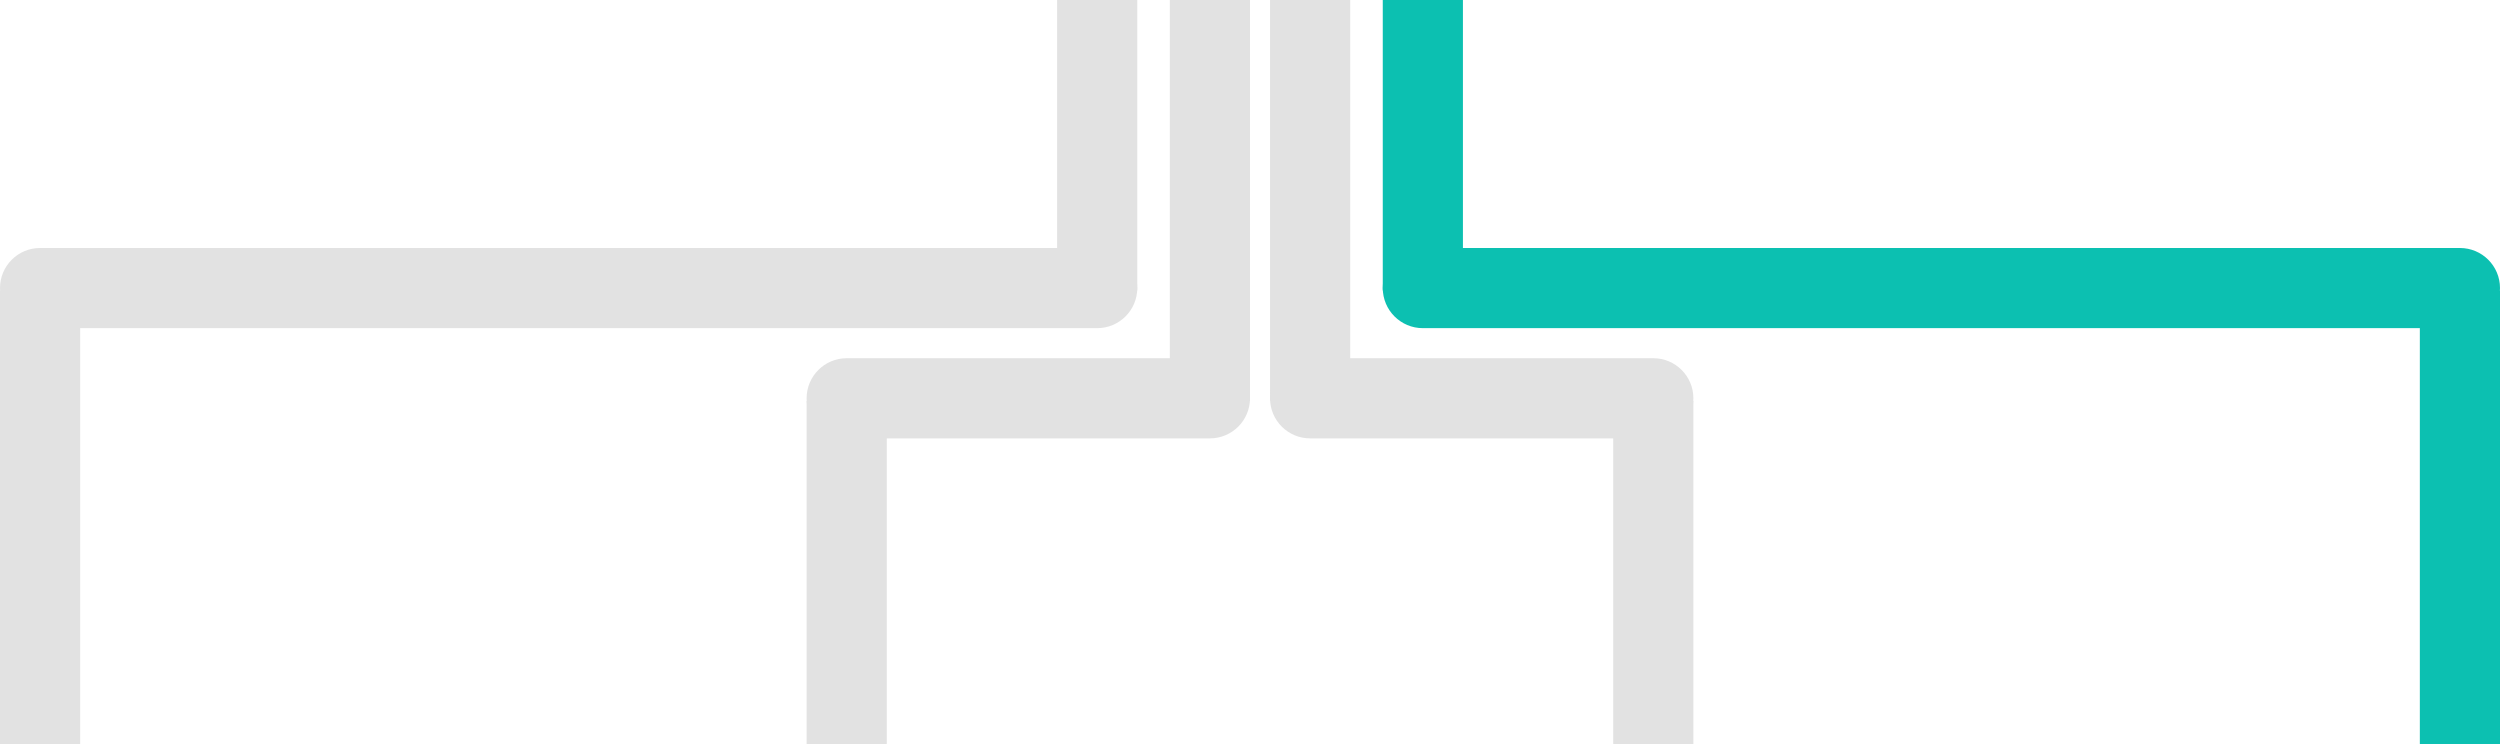
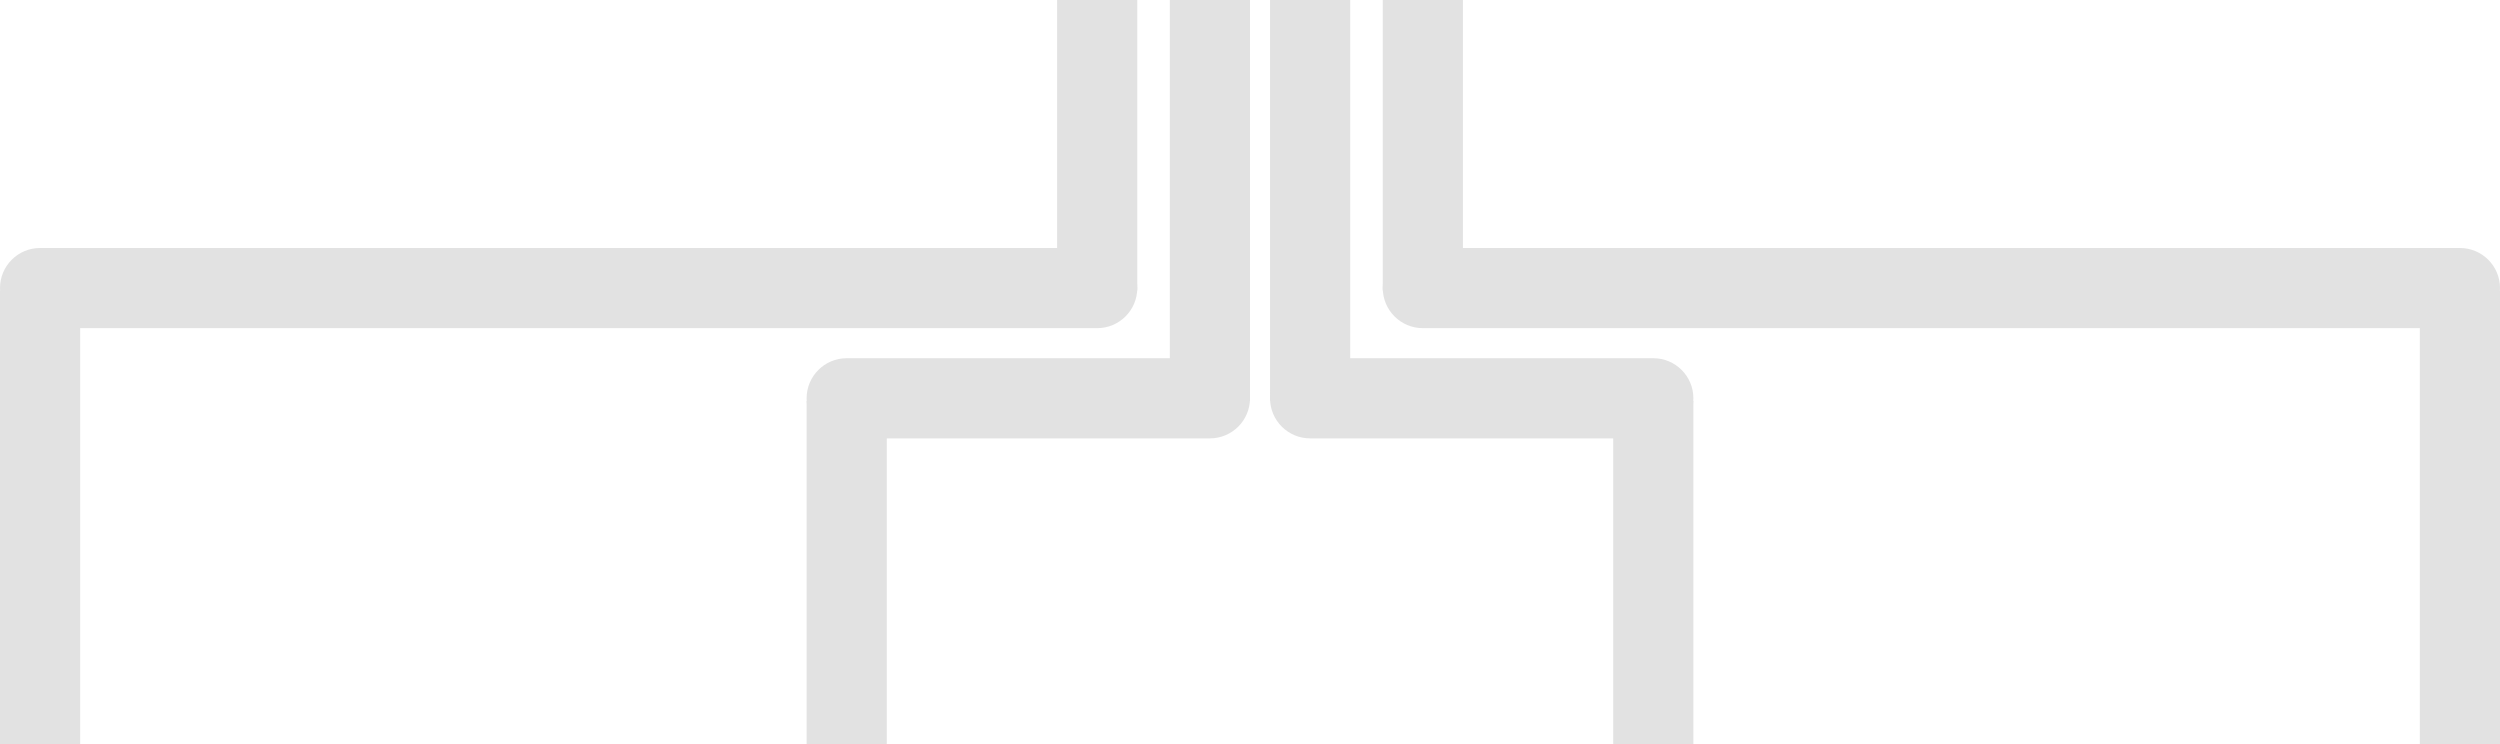
<svg xmlns="http://www.w3.org/2000/svg" width="998" height="297" viewBox="0 0 998 297" fill="none">
  <rect width="32" height="160" transform="matrix(-1 0 0 1 539 0)" fill="#E2E2E2" />
  <rect width="32" height="169" rx="16" transform="matrix(4.37114e-08 -1 -1 -4.37114e-08 676 175)" fill="#E2E2E2" />
  <rect width="32" height="137" transform="matrix(-1 0 0 1 676 160)" fill="#E2E2E2" />
  <rect x="467" width="32" height="160" fill="#E2E2E2" />
  <rect x="322" y="175" width="32" height="177" rx="16" transform="rotate(-90 322 175)" fill="#E2E2E2" />
  <rect x="322" y="160" width="32" height="137" fill="#E2E2E2" />
  <rect x="422" width="32" height="116" fill="#E2E2E2" />
  <rect y="131" width="32" height="454" rx="16" transform="rotate(-90 0 131)" fill="#E2E2E2" />
  <rect y="116" width="32" height="181" fill="#E2E2E2" />
-   <rect width="32" height="116" transform="matrix(-1 0 0 1 584 0)" fill="#0CC0B1" />
-   <rect width="32" height="446" rx="16" transform="matrix(4.37114e-08 -1 -1 -4.37114e-08 998 131)" fill="#0CC0B1" />
-   <rect width="32" height="181" transform="matrix(-1 0 0 1 998 116)" fill="#0CC0B1" />
+   <rect width="32" height="116" transform="matrix(-1 0 0 1 584 0)" fill="#E2E2E2" />
+   <rect width="32" height="446" rx="16" transform="matrix(4.37114e-08 -1 -1 -4.37114e-08 998 131)" fill="#E2E2E2" />
+   <rect width="32" height="181" transform="matrix(-1 0 0 1 998 116)" fill="#E2E2E2" />
</svg>
